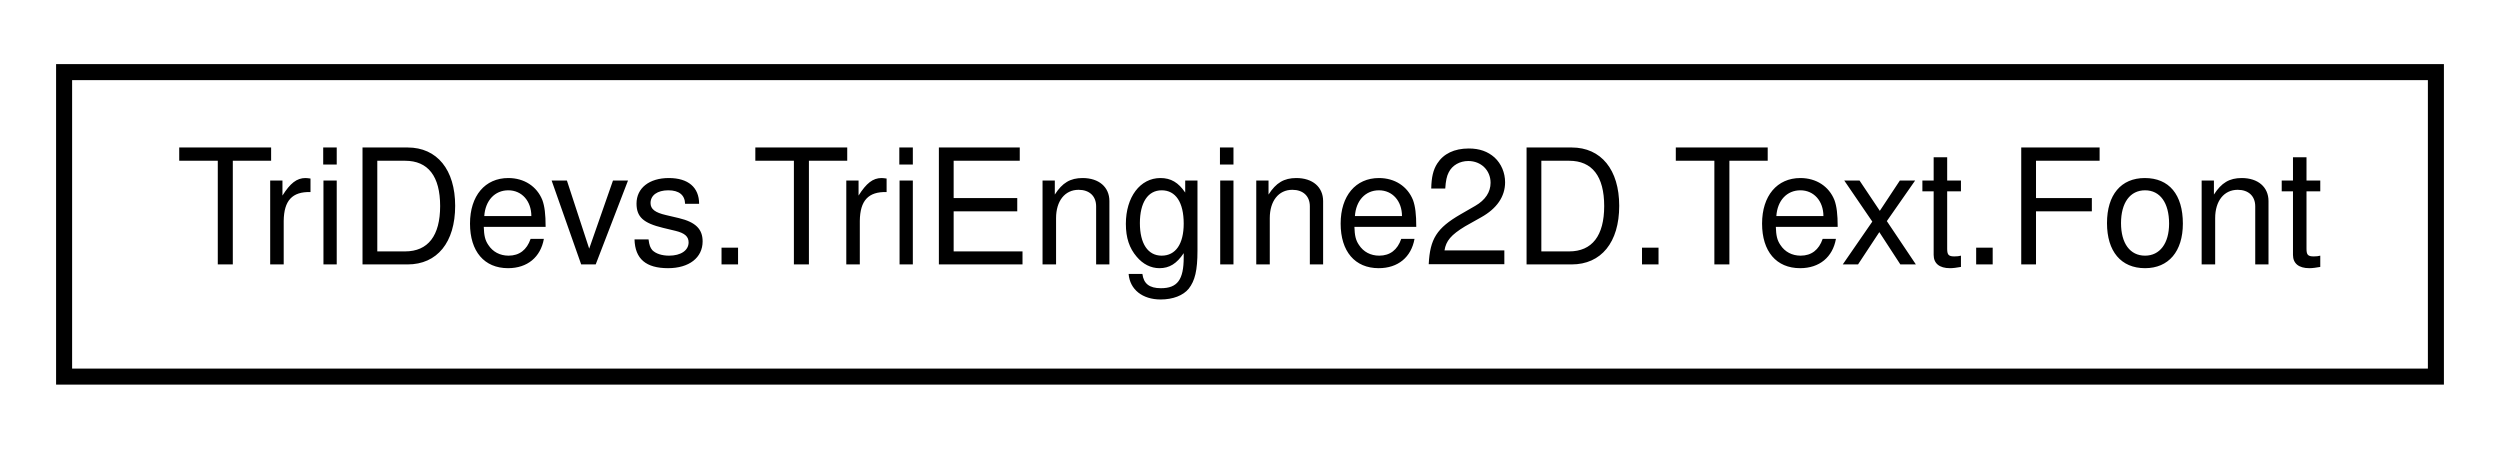
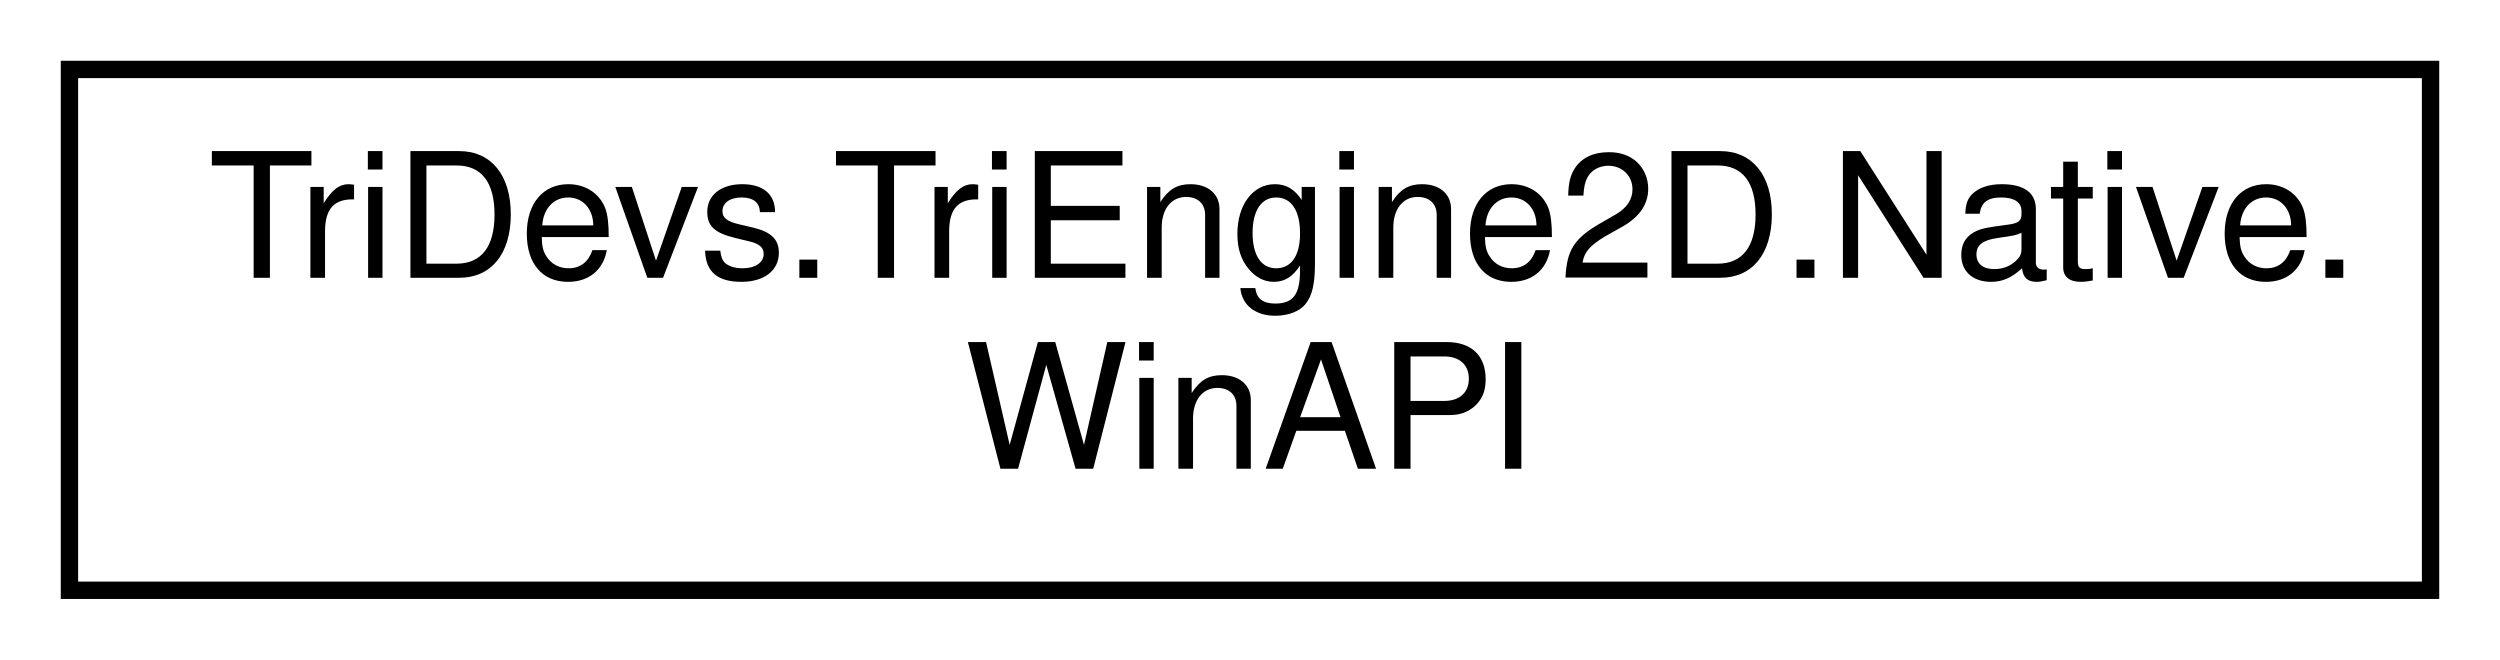
- <svg xmlns="http://www.w3.org/2000/svg" xmlns:xlink="http://www.w3.org/1999/xlink" width="156pt" height="28pt" viewBox="0.00 0.00 156.00 28.00">
-   <g id="graph0" class="graph" transform="scale(1 1) rotate(0) translate(4 24)">
-     <polygon fill="white" stroke="white" points="-4,5 -4,-24 153,-24 153,5 -4,5" />
+ <svg xmlns="http://www.w3.org/2000/svg" xmlns:xlink="http://www.w3.org/1999/xlink" width="144pt" height="38pt" viewBox="0.00 0.00 144.00 38.00">
+   <g id="graph0" class="graph" transform="scale(1 1) rotate(0) translate(4 34)">
+     <polygon fill="white" stroke="white" points="-4,5 -4,-34 141,-34 141,5 -4,5" />
    <g id="node1" class="node">
      <g id="a_node1">
-         <a xlink:href="class_tri_devs_1_1_tri_engine2_d_1_1_text_1_1_font.html" target="_top" xlink:title="Holds a specific font type. ">
-           <polygon fill="white" stroke="black" points="0,-0.5 0,-19.5 148,-19.5 148,-0.5 0,-0.5" />
-           <text text-anchor="middle" x="74" y="-7.5" font-family="Helvetica,sans-Serif" font-size="10.00">TriDevs.TriEngine2D.Text.Font</text>
+         <a xlink:href="class_tri_devs_1_1_tri_engine2_d_1_1_native_1_1_win_a_p_i.html" target="_top" xlink:title="Holds various WinAPI stuff. ">
+           <polygon fill="white" stroke="black" points="0,-0 0,-30 136,-30 136,-0 0,-0" />
+           <text text-anchor="start" x="8" y="-18" font-family="Helvetica,sans-Serif" font-size="10.00">TriDevs.TriEngine2D.Native.</text>
+           <text text-anchor="middle" x="68" y="-7" font-family="Helvetica,sans-Serif" font-size="10.00">WinAPI</text>
        </a>
      </g>
    </g>
  </g>
</svg>
